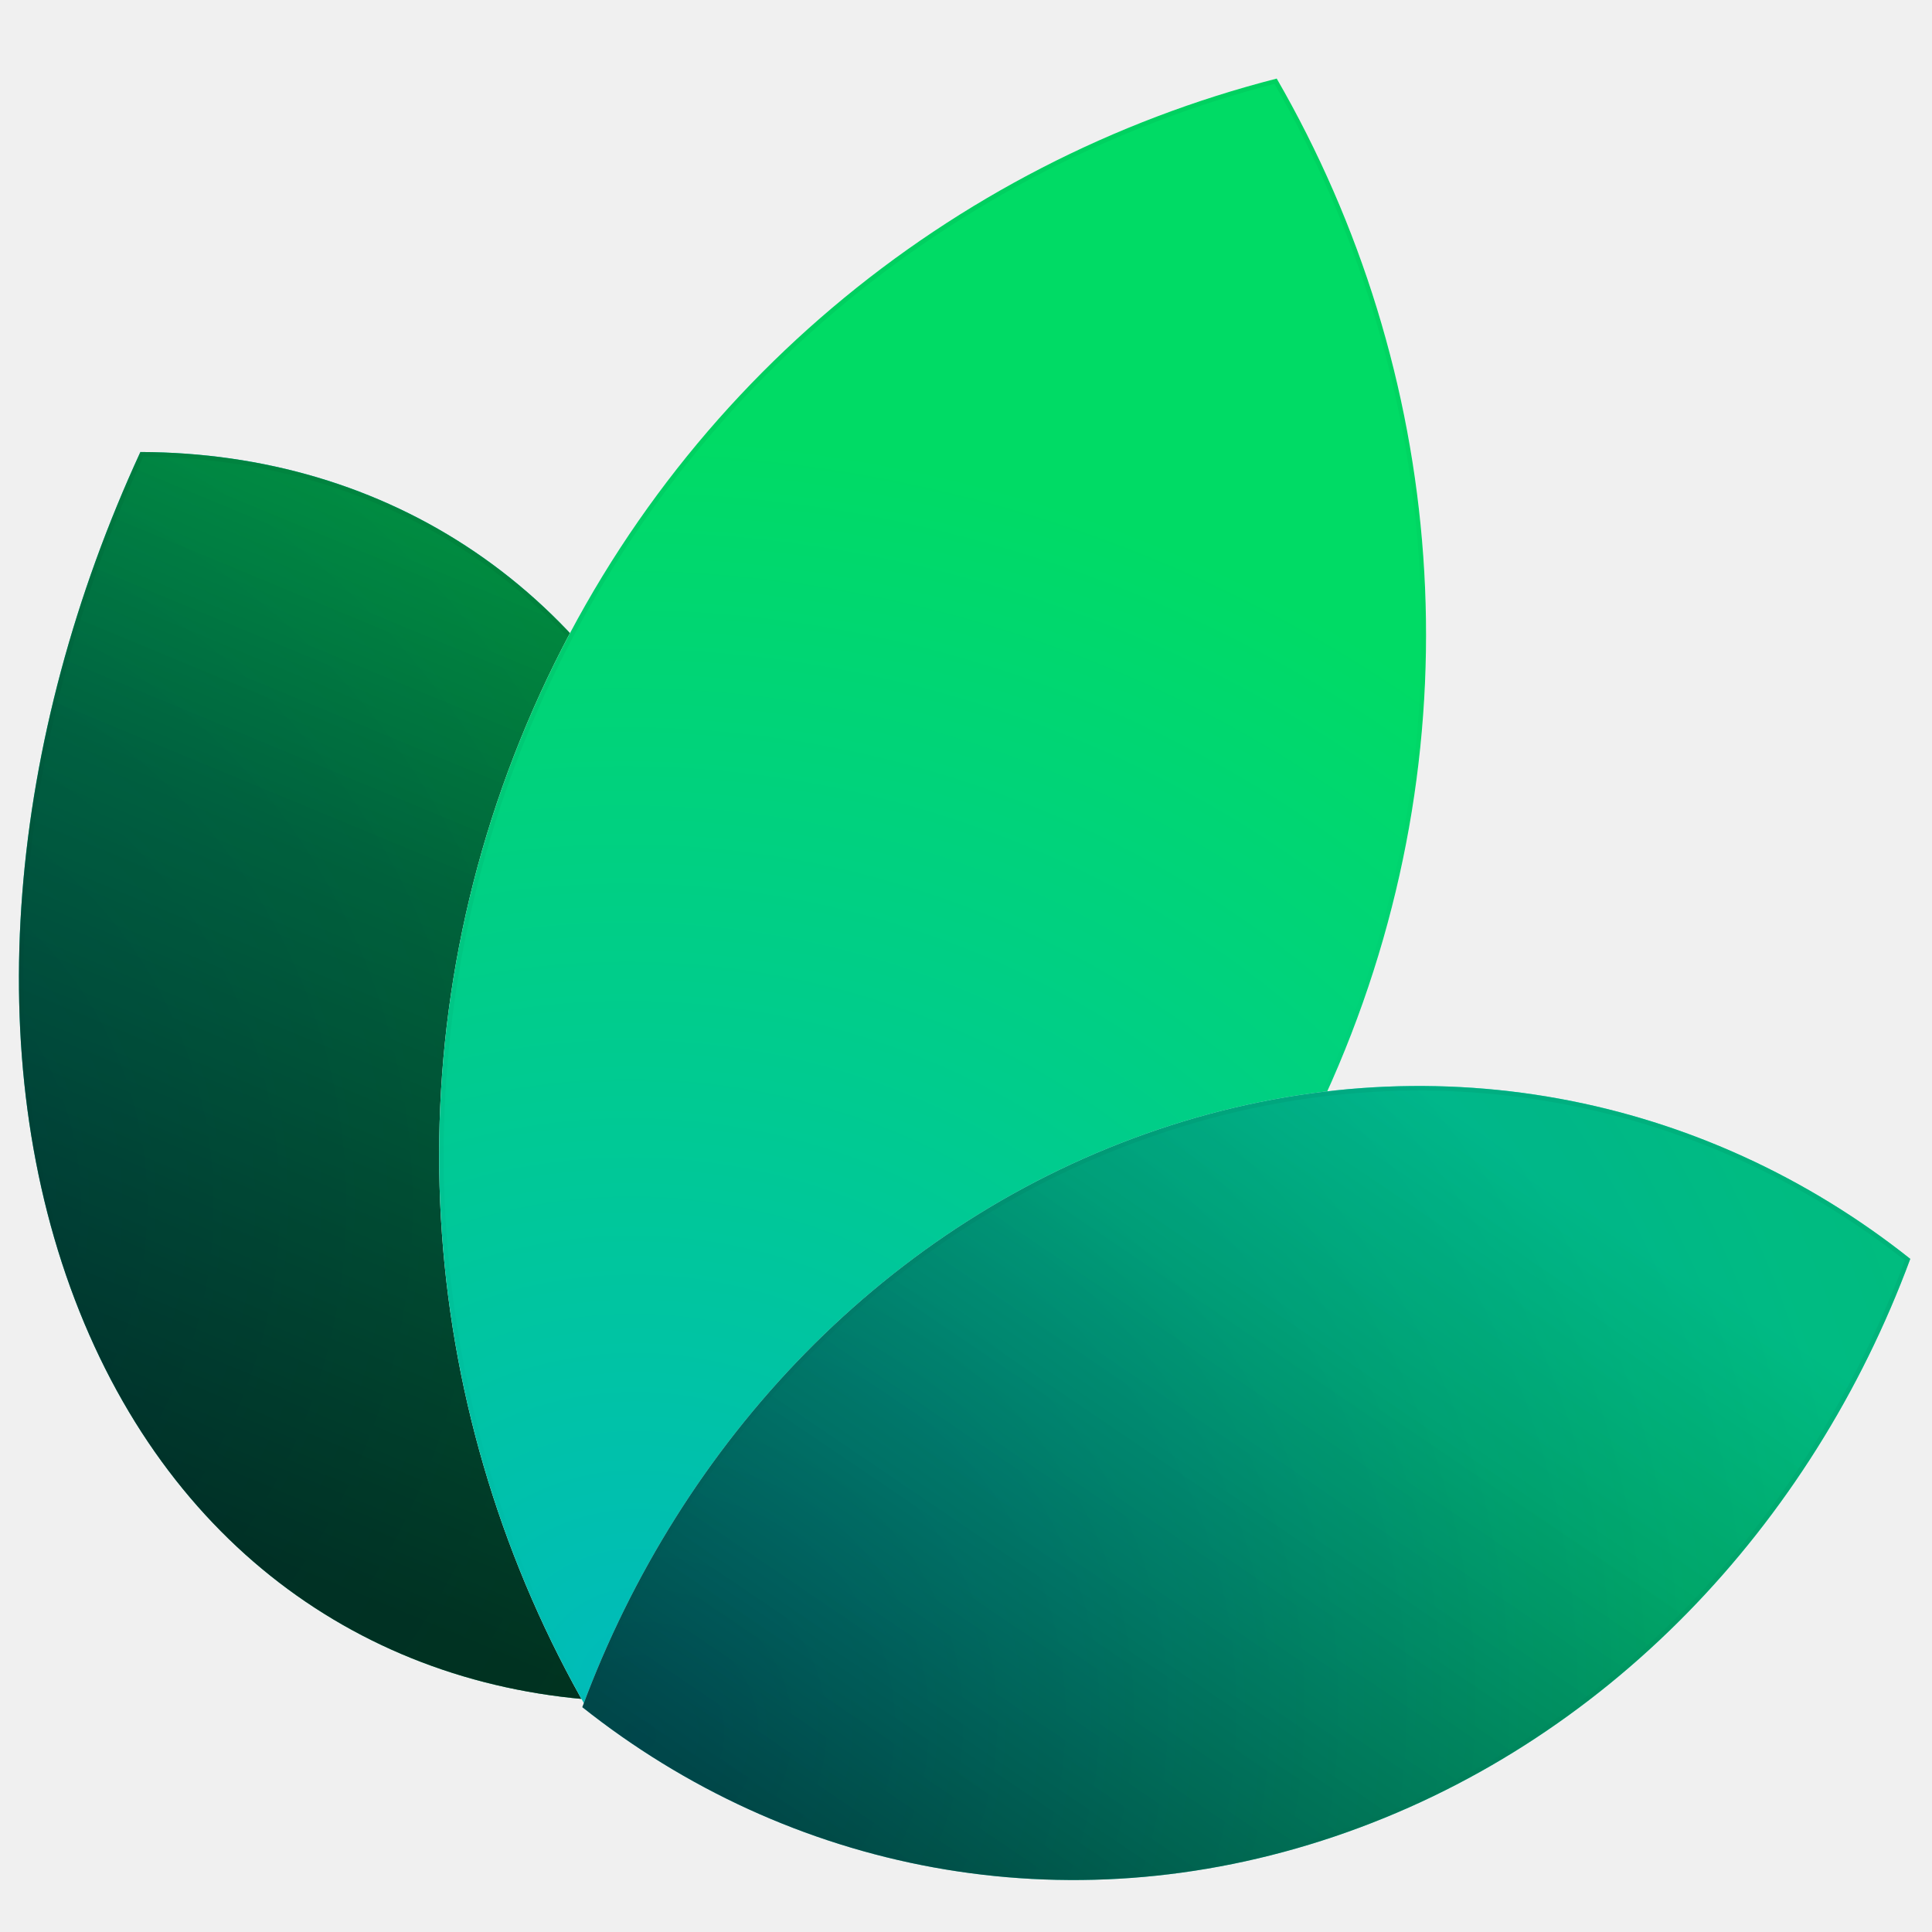
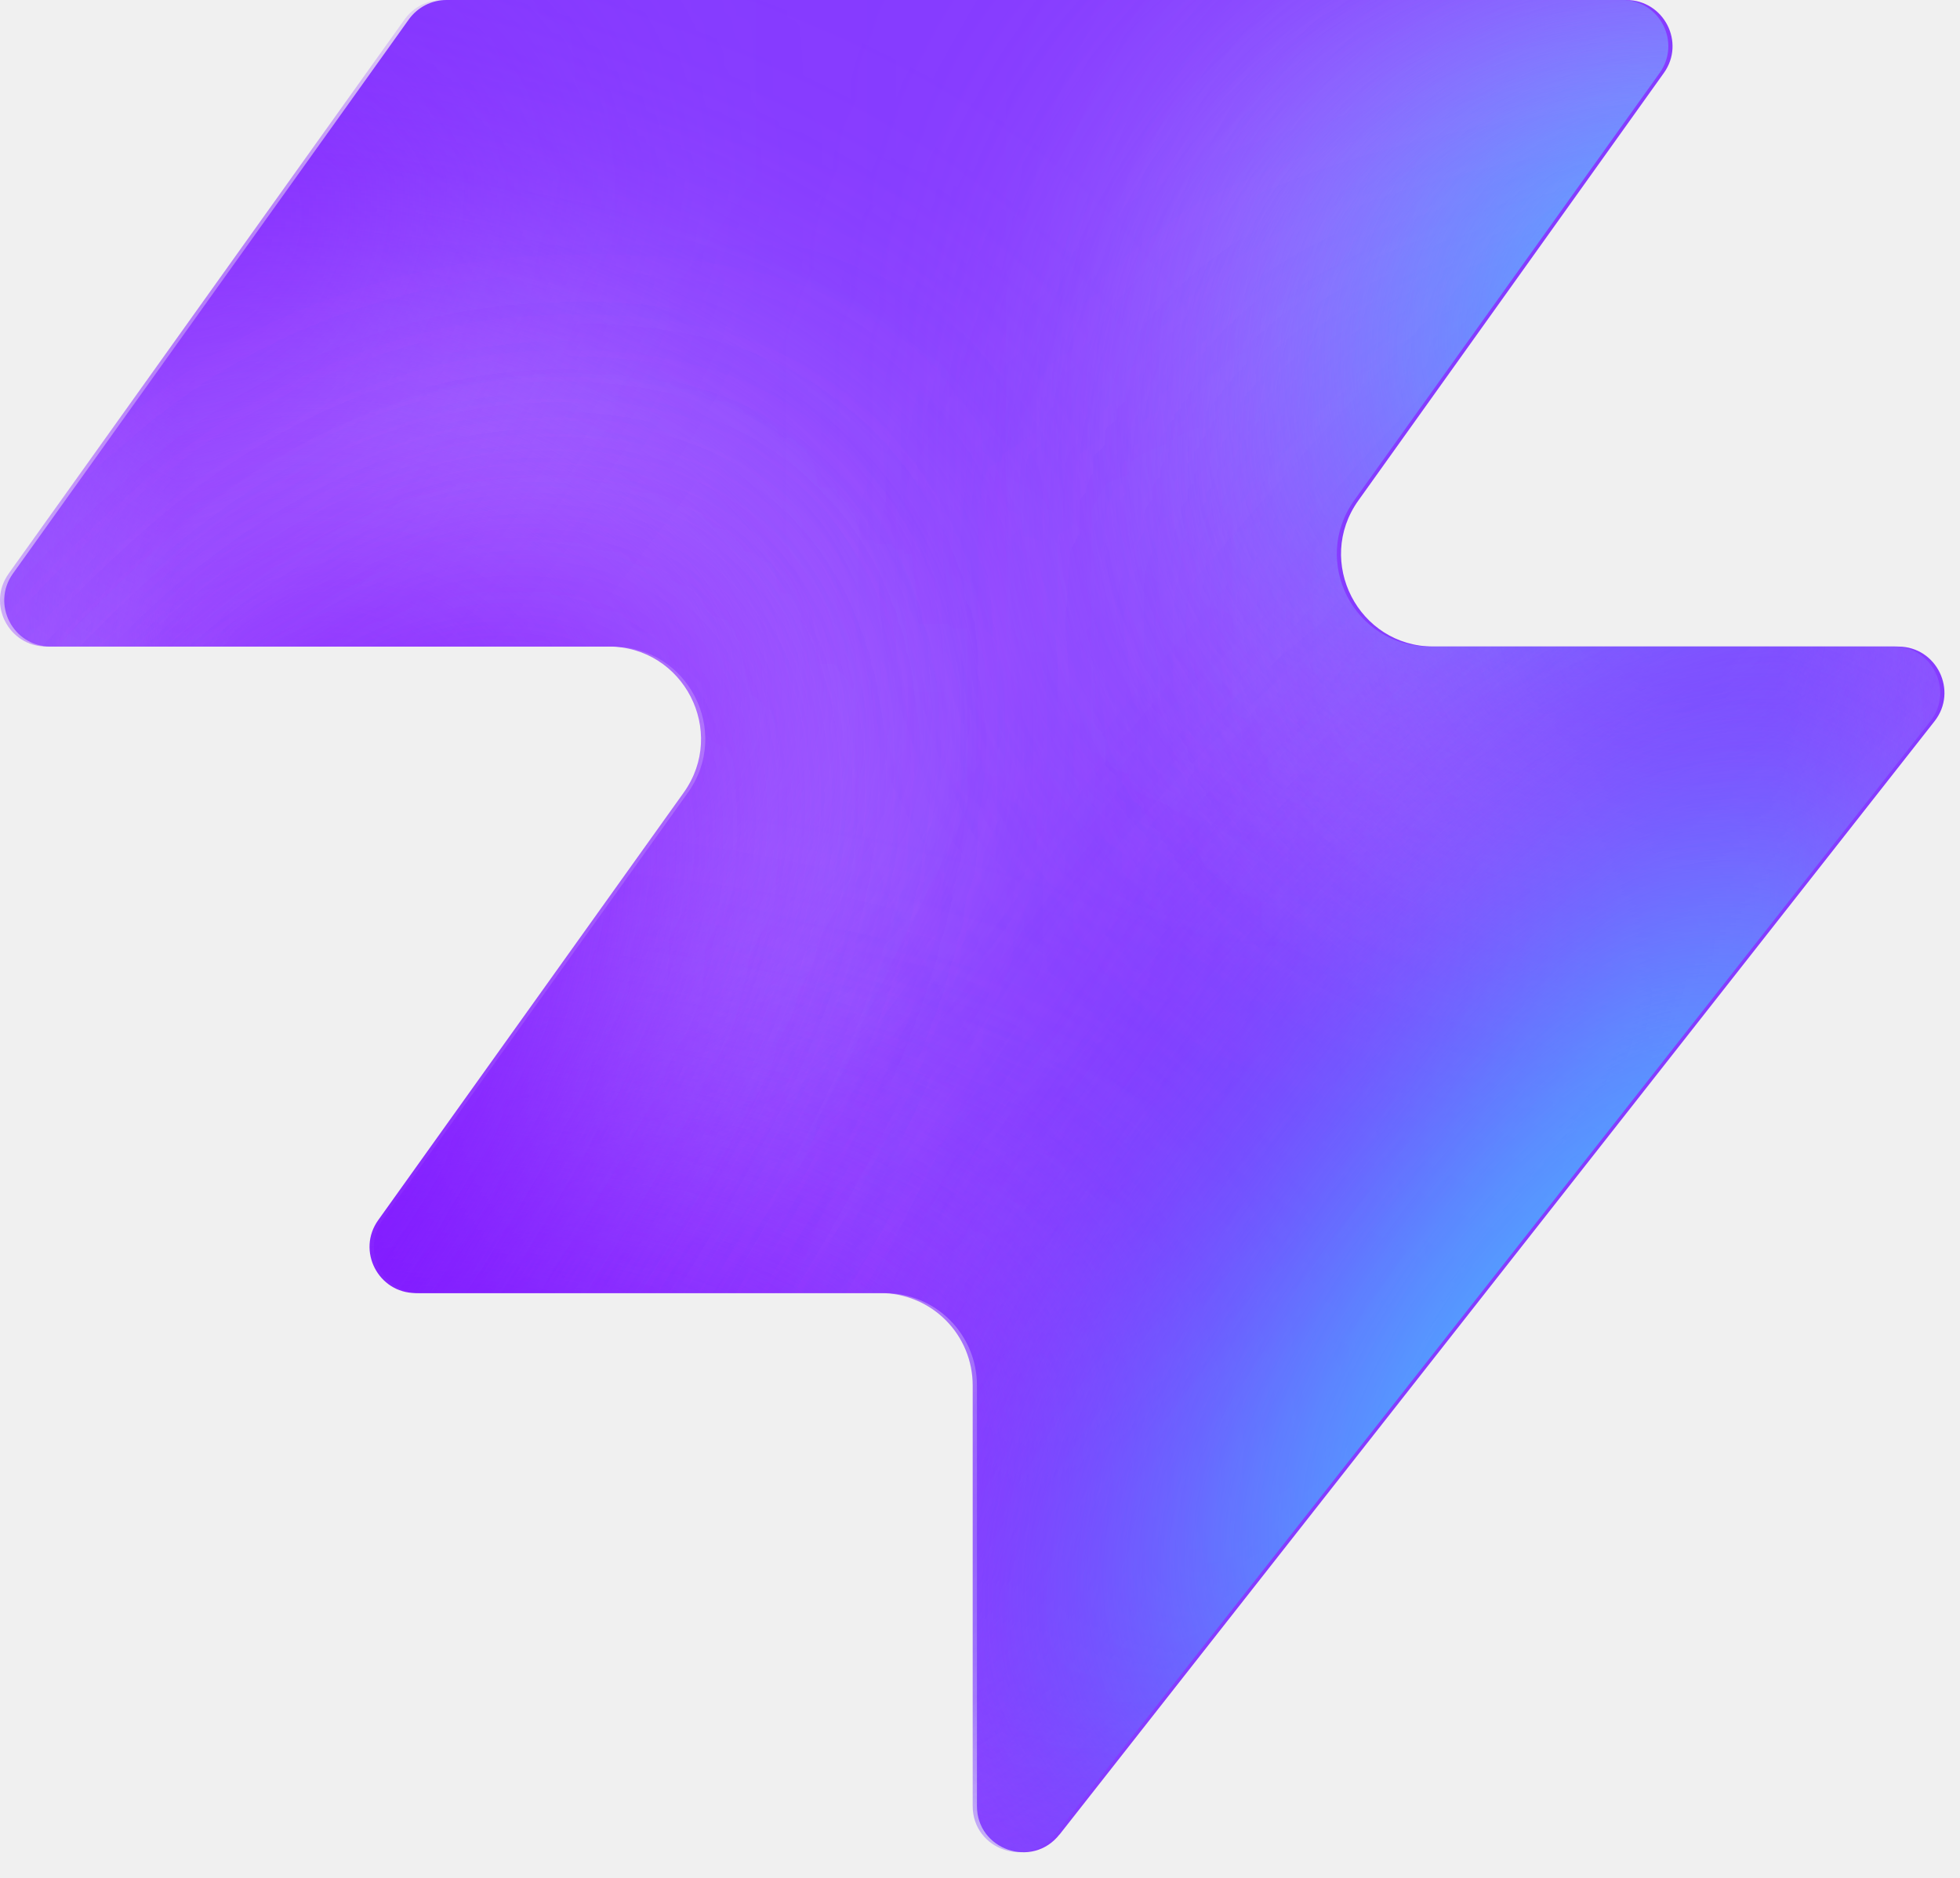
- <svg xmlns="http://www.w3.org/2000/svg" width="24" height="24" viewBox="0 0 24 24" fill="none">
-   <path d="M7.953 21.139C4.896 21.13 2.255 19.458 0.987 16.29C-0.28 13.121 0.109 9.163 1.744 5.615C4.801 5.624 7.442 7.296 8.71 10.465C9.977 13.633 9.588 17.591 7.953 21.139Z" fill="white" />
-   <path d="M7.953 21.139C4.896 21.13 2.255 19.458 0.987 16.29C-0.28 13.121 0.109 9.163 1.744 5.615C4.801 5.624 7.442 7.296 8.71 10.465C9.977 13.633 9.588 17.591 7.953 21.139Z" fill="url(#paint0_radial_101_2703)" />
-   <path d="M7.953 21.139C4.896 21.13 2.255 19.458 0.987 16.29C-0.28 13.121 0.109 9.163 1.744 5.615C4.801 5.624 7.442 7.296 8.71 10.465C9.977 13.633 9.588 17.591 7.953 21.139Z" fill="black" fill-opacity="0.5" style="mix-blend-mode:hard-light" />
-   <path d="M7.953 21.139C4.896 21.13 2.255 19.458 0.987 16.29C-0.28 13.121 0.109 9.163 1.744 5.615C4.801 5.624 7.442 7.296 8.71 10.465C9.977 13.633 9.588 17.591 7.953 21.139Z" fill="url(#paint1_linear_101_2703)" fill-opacity="0.5" style="mix-blend-mode:hard-light" />
-   <path d="M8.684 10.476C9.945 13.63 9.561 17.572 7.935 21.111C4.897 21.096 2.274 19.431 1.013 16.279C-0.248 13.124 0.136 9.182 1.762 5.643C4.8 5.659 7.423 7.324 8.684 10.476Z" stroke="url(#paint2_linear_101_2703)" stroke-opacity="0.05" stroke-width="0.056" />
-   <path d="M7.31 21.257C11.354 20.221 14.884 17.375 16.628 13.236C18.373 9.097 17.945 4.587 15.86 0.976C11.816 2.012 8.287 4.858 6.542 8.998C4.797 13.137 5.225 17.646 7.31 21.257Z" fill="white" />
-   <path d="M7.31 21.257C11.354 20.221 14.884 17.375 16.628 13.236C18.373 9.097 17.945 4.587 15.86 0.976C11.816 2.012 8.287 4.858 6.542 8.998C4.797 13.137 5.225 17.646 7.31 21.257Z" fill="url(#paint3_radial_101_2703)" />
-   <path d="M16.603 13.225C14.864 17.349 11.351 20.187 7.324 21.225C5.253 17.624 4.829 13.132 6.568 9.009C8.306 4.885 11.819 2.047 15.846 1.009C17.918 4.61 18.341 9.101 16.603 13.225Z" stroke="url(#paint4_linear_101_2703)" stroke-opacity="0.05" stroke-width="0.056" />
-   <path d="M7.234 21.207C9.789 23.237 13.21 23.951 16.577 22.814C19.944 21.677 22.506 18.945 23.73 15.638C21.175 13.608 17.754 12.894 14.387 14.031C11.02 15.168 8.458 17.901 7.234 21.207Z" fill="white" />
-   <path d="M7.234 21.207C9.789 23.237 13.21 23.951 16.577 22.814C19.944 21.677 22.506 18.945 23.73 15.638C21.175 13.608 17.754 12.894 14.387 14.031C11.02 15.168 8.458 17.901 7.234 21.207Z" fill="url(#paint5_radial_101_2703)" />
-   <path d="M7.234 21.207C9.789 23.237 13.21 23.951 16.577 22.814C19.944 21.677 22.506 18.945 23.73 15.638C21.175 13.608 17.754 12.894 14.387 14.031C11.02 15.168 8.458 17.901 7.234 21.207Z" fill="black" fill-opacity="0.2" style="mix-blend-mode:hard-light" />
-   <path d="M7.234 21.207C9.789 23.237 13.21 23.951 16.577 22.814C19.944 21.677 22.506 18.945 23.73 15.638C21.175 13.608 17.754 12.894 14.387 14.031C11.02 15.168 8.458 17.901 7.234 21.207Z" fill="url(#paint6_linear_101_2703)" fill-opacity="0.5" style="mix-blend-mode:hard-light" />
-   <path d="M16.568 22.787C13.218 23.918 9.814 23.212 7.267 21.198C8.492 17.907 11.044 15.189 14.396 14.058C17.747 12.927 21.15 13.633 23.697 15.648C22.472 18.938 19.92 21.656 16.568 22.787Z" stroke="url(#paint7_linear_101_2703)" stroke-opacity="0.05" stroke-width="0.056" />
+ <svg xmlns="http://www.w3.org/2000/svg" width="48" height="46" fill="none" viewBox="0 0 48 46">
+   <path fill="#863bff" d="M25.946 44.938c-.664.845-2.021.375-2.021-.698V33.937a2.26 2.26 0 0 0-2.262-2.262H10.287c-.92 0-1.456-1.04-.92-1.788l7.48-10.471c1.07-1.497 0-3.578-1.842-3.578H1.237c-.92 0-1.456-1.04-.92-1.788L10.013.474c.214-.297.556-.474.92-.474h28.894c.92 0 1.456 1.04.92 1.788l-7.48 10.471c-1.07 1.498 0 3.579 1.842 3.579h11.377c.943 0 1.473 1.088.89 1.83L25.947 44.94z" style="fill:#863bff;fill:color(display-p3 .525 .23 1);fill-opacity:1" />
+   <mask id="a" width="48" height="46" x="0" y="0" maskUnits="userSpaceOnUse" style="mask-type:alpha">
+     <path fill="#000" d="M25.842 44.938c-.664.844-2.021.375-2.021-.698V33.937a2.26 2.26 0 0 0-2.262-2.262H10.183c-.92 0-1.456-1.04-.92-1.788l7.48-10.471c1.07-1.498 0-3.579-1.842-3.579H1.133c-.92 0-1.456-1.04-.92-1.787L9.91.473c.214-.297.556-.474.92-.474h28.894c.92 0 1.456 1.04.92 1.788l-7.48 10.471c-1.07 1.498 0 3.578 1.842 3.578h11.377c.943 0 1.473 1.088.89 1.832L25.843 44.94z" style="fill:#000;fill-opacity:1" />
+   </mask>
+   <g mask="url(#a)">
+     <g filter="url(#b)">
+       <ellipse cx="5.508" cy="14.704" fill="#ede6ff" rx="5.508" ry="14.704" style="fill:#ede6ff;fill:color(display-p3 .927 .903 1);fill-opacity:1" transform="matrix(.00324 1 1 -.00324 -4.47 31.516)" />
+     </g>
+     <g filter="url(#c)">
+       <ellipse cx="10.399" cy="29.851" fill="#ede6ff" rx="10.399" ry="29.851" style="fill:#ede6ff;fill:color(display-p3 .927 .903 1);fill-opacity:1" transform="matrix(.00324 1 1 -.00324 -39.328 7.883)" />
+     </g>
+     <g filter="url(#d)">
+       <ellipse cx="5.508" cy="30.487" fill="#7e14ff" rx="5.508" ry="30.487" style="fill:#7e14ff;fill:color(display-p3 .492 .077 1);fill-opacity:1" transform="rotate(89.814 -25.913 -14.639)scale(1 -1)" />
+     </g>
+     <g filter="url(#e)">
+       <ellipse cx="5.508" cy="30.599" fill="#7e14ff" rx="5.508" ry="30.599" style="fill:#7e14ff;fill:color(display-p3 .492 .077 1);fill-opacity:1" transform="rotate(89.814 -32.644 -3.334)scale(1 -1)" />
+     </g>
+     <g filter="url(#f)">
+       <ellipse cx="5.508" cy="30.599" fill="#7e14ff" rx="5.508" ry="30.599" style="fill:#7e14ff;fill:color(display-p3 .492 .077 1);fill-opacity:1" transform="matrix(.00324 1 1 -.00324 -34.34 30.47)" />
+     </g>
+     <g filter="url(#g)">
+       <ellipse cx="14.072" cy="22.078" fill="#ede6ff" rx="14.072" ry="22.078" style="fill:#ede6ff;fill:color(display-p3 .927 .903 1);fill-opacity:1" transform="rotate(93.35 24.506 48.493)scale(-1 1)" />
+     </g>
+     <g filter="url(#h)">
+       <ellipse cx="3.47" cy="21.501" fill="#7e14ff" rx="3.47" ry="21.501" style="fill:#7e14ff;fill:color(display-p3 .492 .077 1);fill-opacity:1" transform="rotate(89.009 28.708 47.59)scale(-1 1)" />
+     </g>
+     <g filter="url(#i)">
+       <ellipse cx="3.47" cy="21.501" fill="#7e14ff" rx="3.47" ry="21.501" style="fill:#7e14ff;fill:color(display-p3 .492 .077 1);fill-opacity:1" transform="rotate(89.009 28.708 47.59)scale(-1 1)" />
+     </g>
+     <g filter="url(#j)">
+       <ellipse cx=".387" cy="8.972" fill="#7e14ff" rx="4.407" ry="29.108" style="fill:#7e14ff;fill:color(display-p3 .492 .077 1);fill-opacity:1" transform="rotate(39.51 .387 8.972)" />
+     </g>
+     <g filter="url(#k)">
+       <ellipse cx="47.523" cy="-6.092" fill="#7e14ff" rx="4.407" ry="29.108" style="fill:#7e14ff;fill:color(display-p3 .492 .077 1);fill-opacity:1" transform="rotate(37.892 47.523 -6.092)" />
+     </g>
+     <g filter="url(#l)">
+       <ellipse cx="41.412" cy="6.333" fill="#47bfff" rx="5.971" ry="9.665" style="fill:#47bfff;fill:color(display-p3 .28 .748 1);fill-opacity:1" transform="rotate(37.892 41.412 6.333)" />
+     </g>
+     <g filter="url(#m)">
+       <ellipse cx="-1.879" cy="38.332" fill="#7e14ff" rx="4.407" ry="29.108" style="fill:#7e14ff;fill:color(display-p3 .492 .077 1);fill-opacity:1" transform="rotate(37.892 -1.88 38.332)" />
+     </g>
+     <g filter="url(#n)">
+       <ellipse cx="-1.879" cy="38.332" fill="#7e14ff" rx="4.407" ry="29.108" style="fill:#7e14ff;fill:color(display-p3 .492 .077 1);fill-opacity:1" transform="rotate(37.892 -1.88 38.332)" />
+     </g>
+     <g filter="url(#o)">
+       <ellipse cx="35.651" cy="29.907" fill="#7e14ff" rx="4.407" ry="29.108" style="fill:#7e14ff;fill:color(display-p3 .492 .077 1);fill-opacity:1" transform="rotate(37.892 35.651 29.907)" />
+     </g>
+     <g filter="url(#p)">
+       <ellipse cx="38.418" cy="32.4" fill="#47bfff" rx="5.971" ry="15.297" style="fill:#47bfff;fill:color(display-p3 .28 .748 1);fill-opacity:1" transform="rotate(37.892 38.418 32.4)" />
+     </g>
+   </g>
  <defs>
-     <radialGradient id="paint0_radial_101_2703" cx="0" cy="0" r="1" gradientUnits="userSpaceOnUse" gradientTransform="translate(-3.00503 15.023) rotate(-10.029) scale(17.9572 17.784)">
-       <stop stop-color="#00B0BB" />
-       <stop offset="1" stop-color="#00DB65" />
-     </radialGradient>
-     <linearGradient id="paint1_linear_101_2703" x1="7.39" y1="4.813" x2="1.63" y2="18.689" gradientUnits="userSpaceOnUse">
-       <stop stop-color="#18E299" />
-       <stop offset="1" />
-     </linearGradient>
-     <linearGradient id="paint2_linear_101_2703" x1="7.948" y1="8.016" x2="1.761" y2="18.746" gradientUnits="userSpaceOnUse">
-       <stop />
-       <stop offset="1" stop-opacity="0" />
-     </linearGradient>
-     <radialGradient id="paint3_radial_101_2703" cx="0" cy="0" r="1" gradientUnits="userSpaceOnUse" gradientTransform="translate(8.11404 20.8822) rotate(-75.7542) scale(21.6246 23.7772)">
-       <stop stop-color="#00BBBB" />
-       <stop offset="0.713" stop-color="#00DB65" />
-     </radialGradient>
-     <linearGradient id="paint4_linear_101_2703" x1="7.602" y1="5.871" x2="15.556" y2="16.372" gradientUnits="userSpaceOnUse">
-       <stop />
-       <stop offset="1" stop-opacity="0" />
-     </linearGradient>
-     <radialGradient id="paint5_radial_101_2703" cx="0" cy="0" r="1" gradientUnits="userSpaceOnUse" gradientTransform="translate(7.84537 21.5181) rotate(-20.3525) scale(18.5603 17.32)">
-       <stop stop-color="#00B0BB" />
-       <stop offset="1" stop-color="#00DB65" />
-     </radialGradient>
-     <linearGradient id="paint6_linear_101_2703" x1="16.808" y1="13.007" x2="10.041" y2="22.994" gradientUnits="userSpaceOnUse">
-       <stop stop-color="#00B1BC" />
-       <stop offset="1" />
-     </linearGradient>
-     <linearGradient id="paint7_linear_101_2703" x1="16.808" y1="13.007" x2="14.169" y2="23.841" gradientUnits="userSpaceOnUse">
-       <stop />
-       <stop offset="1" stop-opacity="0" />
-     </linearGradient>
+     <filter id="b" width="60.045" height="41.654" x="-19.77" y="16.149" color-interpolation-filters="sRGB" filterUnits="userSpaceOnUse">
+       <feFlood flood-opacity="0" result="BackgroundImageFix" />
+       <feBlend in="SourceGraphic" in2="BackgroundImageFix" result="shape" />
+       <feGaussianBlur result="effect1_foregroundBlur_2002_17158" stdDeviation="7.659" />
+     </filter>
+     <filter id="c" width="90.34" height="51.437" x="-54.613" y="-7.533" color-interpolation-filters="sRGB" filterUnits="userSpaceOnUse">
+       <feFlood flood-opacity="0" result="BackgroundImageFix" />
+       <feBlend in="SourceGraphic" in2="BackgroundImageFix" result="shape" />
+       <feGaussianBlur result="effect1_foregroundBlur_2002_17158" stdDeviation="7.659" />
+     </filter>
+     <filter id="d" width="79.355" height="29.4" x="-49.64" y="2.03" color-interpolation-filters="sRGB" filterUnits="userSpaceOnUse">
+       <feFlood flood-opacity="0" result="BackgroundImageFix" />
+       <feBlend in="SourceGraphic" in2="BackgroundImageFix" result="shape" />
+       <feGaussianBlur result="effect1_foregroundBlur_2002_17158" stdDeviation="4.596" />
+     </filter>
+     <filter id="e" width="79.579" height="29.4" x="-45.045" y="20.029" color-interpolation-filters="sRGB" filterUnits="userSpaceOnUse">
+       <feFlood flood-opacity="0" result="BackgroundImageFix" />
+       <feBlend in="SourceGraphic" in2="BackgroundImageFix" result="shape" />
+       <feGaussianBlur result="effect1_foregroundBlur_2002_17158" stdDeviation="4.596" />
+     </filter>
+     <filter id="f" width="79.579" height="29.4" x="-43.513" y="21.178" color-interpolation-filters="sRGB" filterUnits="userSpaceOnUse">
+       <feFlood flood-opacity="0" result="BackgroundImageFix" />
+       <feBlend in="SourceGraphic" in2="BackgroundImageFix" result="shape" />
+       <feGaussianBlur result="effect1_foregroundBlur_2002_17158" stdDeviation="4.596" />
+     </filter>
+     <filter id="g" width="74.749" height="58.852" x="15.756" y="-17.901" color-interpolation-filters="sRGB" filterUnits="userSpaceOnUse">
+       <feFlood flood-opacity="0" result="BackgroundImageFix" />
+       <feBlend in="SourceGraphic" in2="BackgroundImageFix" result="shape" />
+       <feGaussianBlur result="effect1_foregroundBlur_2002_17158" stdDeviation="7.659" />
+     </filter>
+     <filter id="h" width="61.377" height="25.362" x="23.548" y="2.284" color-interpolation-filters="sRGB" filterUnits="userSpaceOnUse">
+       <feFlood flood-opacity="0" result="BackgroundImageFix" />
+       <feBlend in="SourceGraphic" in2="BackgroundImageFix" result="shape" />
+       <feGaussianBlur result="effect1_foregroundBlur_2002_17158" stdDeviation="4.596" />
+     </filter>
+     <filter id="i" width="61.377" height="25.362" x="23.548" y="2.284" color-interpolation-filters="sRGB" filterUnits="userSpaceOnUse">
+       <feFlood flood-opacity="0" result="BackgroundImageFix" />
+       <feBlend in="SourceGraphic" in2="BackgroundImageFix" result="shape" />
+       <feGaussianBlur result="effect1_foregroundBlur_2002_17158" stdDeviation="4.596" />
+     </filter>
+     <filter id="j" width="56.045" height="63.649" x="-27.636" y="-22.853" color-interpolation-filters="sRGB" filterUnits="userSpaceOnUse">
+       <feFlood flood-opacity="0" result="BackgroundImageFix" />
+       <feBlend in="SourceGraphic" in2="BackgroundImageFix" result="shape" />
+       <feGaussianBlur result="effect1_foregroundBlur_2002_17158" stdDeviation="4.596" />
+     </filter>
+     <filter id="k" width="54.814" height="64.646" x="20.116" y="-38.415" color-interpolation-filters="sRGB" filterUnits="userSpaceOnUse">
+       <feFlood flood-opacity="0" result="BackgroundImageFix" />
+       <feBlend in="SourceGraphic" in2="BackgroundImageFix" result="shape" />
+       <feGaussianBlur result="effect1_foregroundBlur_2002_17158" stdDeviation="4.596" />
+     </filter>
+     <filter id="l" width="33.541" height="35.313" x="24.641" y="-11.323" color-interpolation-filters="sRGB" filterUnits="userSpaceOnUse">
+       <feFlood flood-opacity="0" result="BackgroundImageFix" />
+       <feBlend in="SourceGraphic" in2="BackgroundImageFix" result="shape" />
+       <feGaussianBlur result="effect1_foregroundBlur_2002_17158" stdDeviation="4.596" />
+     </filter>
+     <filter id="m" width="54.814" height="64.646" x="-29.286" y="6.009" color-interpolation-filters="sRGB" filterUnits="userSpaceOnUse">
+       <feFlood flood-opacity="0" result="BackgroundImageFix" />
+       <feBlend in="SourceGraphic" in2="BackgroundImageFix" result="shape" />
+       <feGaussianBlur result="effect1_foregroundBlur_2002_17158" stdDeviation="4.596" />
+     </filter>
+     <filter id="n" width="54.814" height="64.646" x="-29.286" y="6.009" color-interpolation-filters="sRGB" filterUnits="userSpaceOnUse">
+       <feFlood flood-opacity="0" result="BackgroundImageFix" />
+       <feBlend in="SourceGraphic" in2="BackgroundImageFix" result="shape" />
+       <feGaussianBlur result="effect1_foregroundBlur_2002_17158" stdDeviation="4.596" />
+     </filter>
+     <filter id="o" width="54.814" height="64.646" x="8.244" y="-2.416" color-interpolation-filters="sRGB" filterUnits="userSpaceOnUse">
+       <feFlood flood-opacity="0" result="BackgroundImageFix" />
+       <feBlend in="SourceGraphic" in2="BackgroundImageFix" result="shape" />
+       <feGaussianBlur result="effect1_foregroundBlur_2002_17158" stdDeviation="4.596" />
+     </filter>
+     <filter id="p" width="39.409" height="43.623" x="18.713" y="10.588" color-interpolation-filters="sRGB" filterUnits="userSpaceOnUse">
+       <feFlood flood-opacity="0" result="BackgroundImageFix" />
+       <feBlend in="SourceGraphic" in2="BackgroundImageFix" result="shape" />
+       <feGaussianBlur result="effect1_foregroundBlur_2002_17158" stdDeviation="4.596" />
+     </filter>
  </defs>
</svg>
